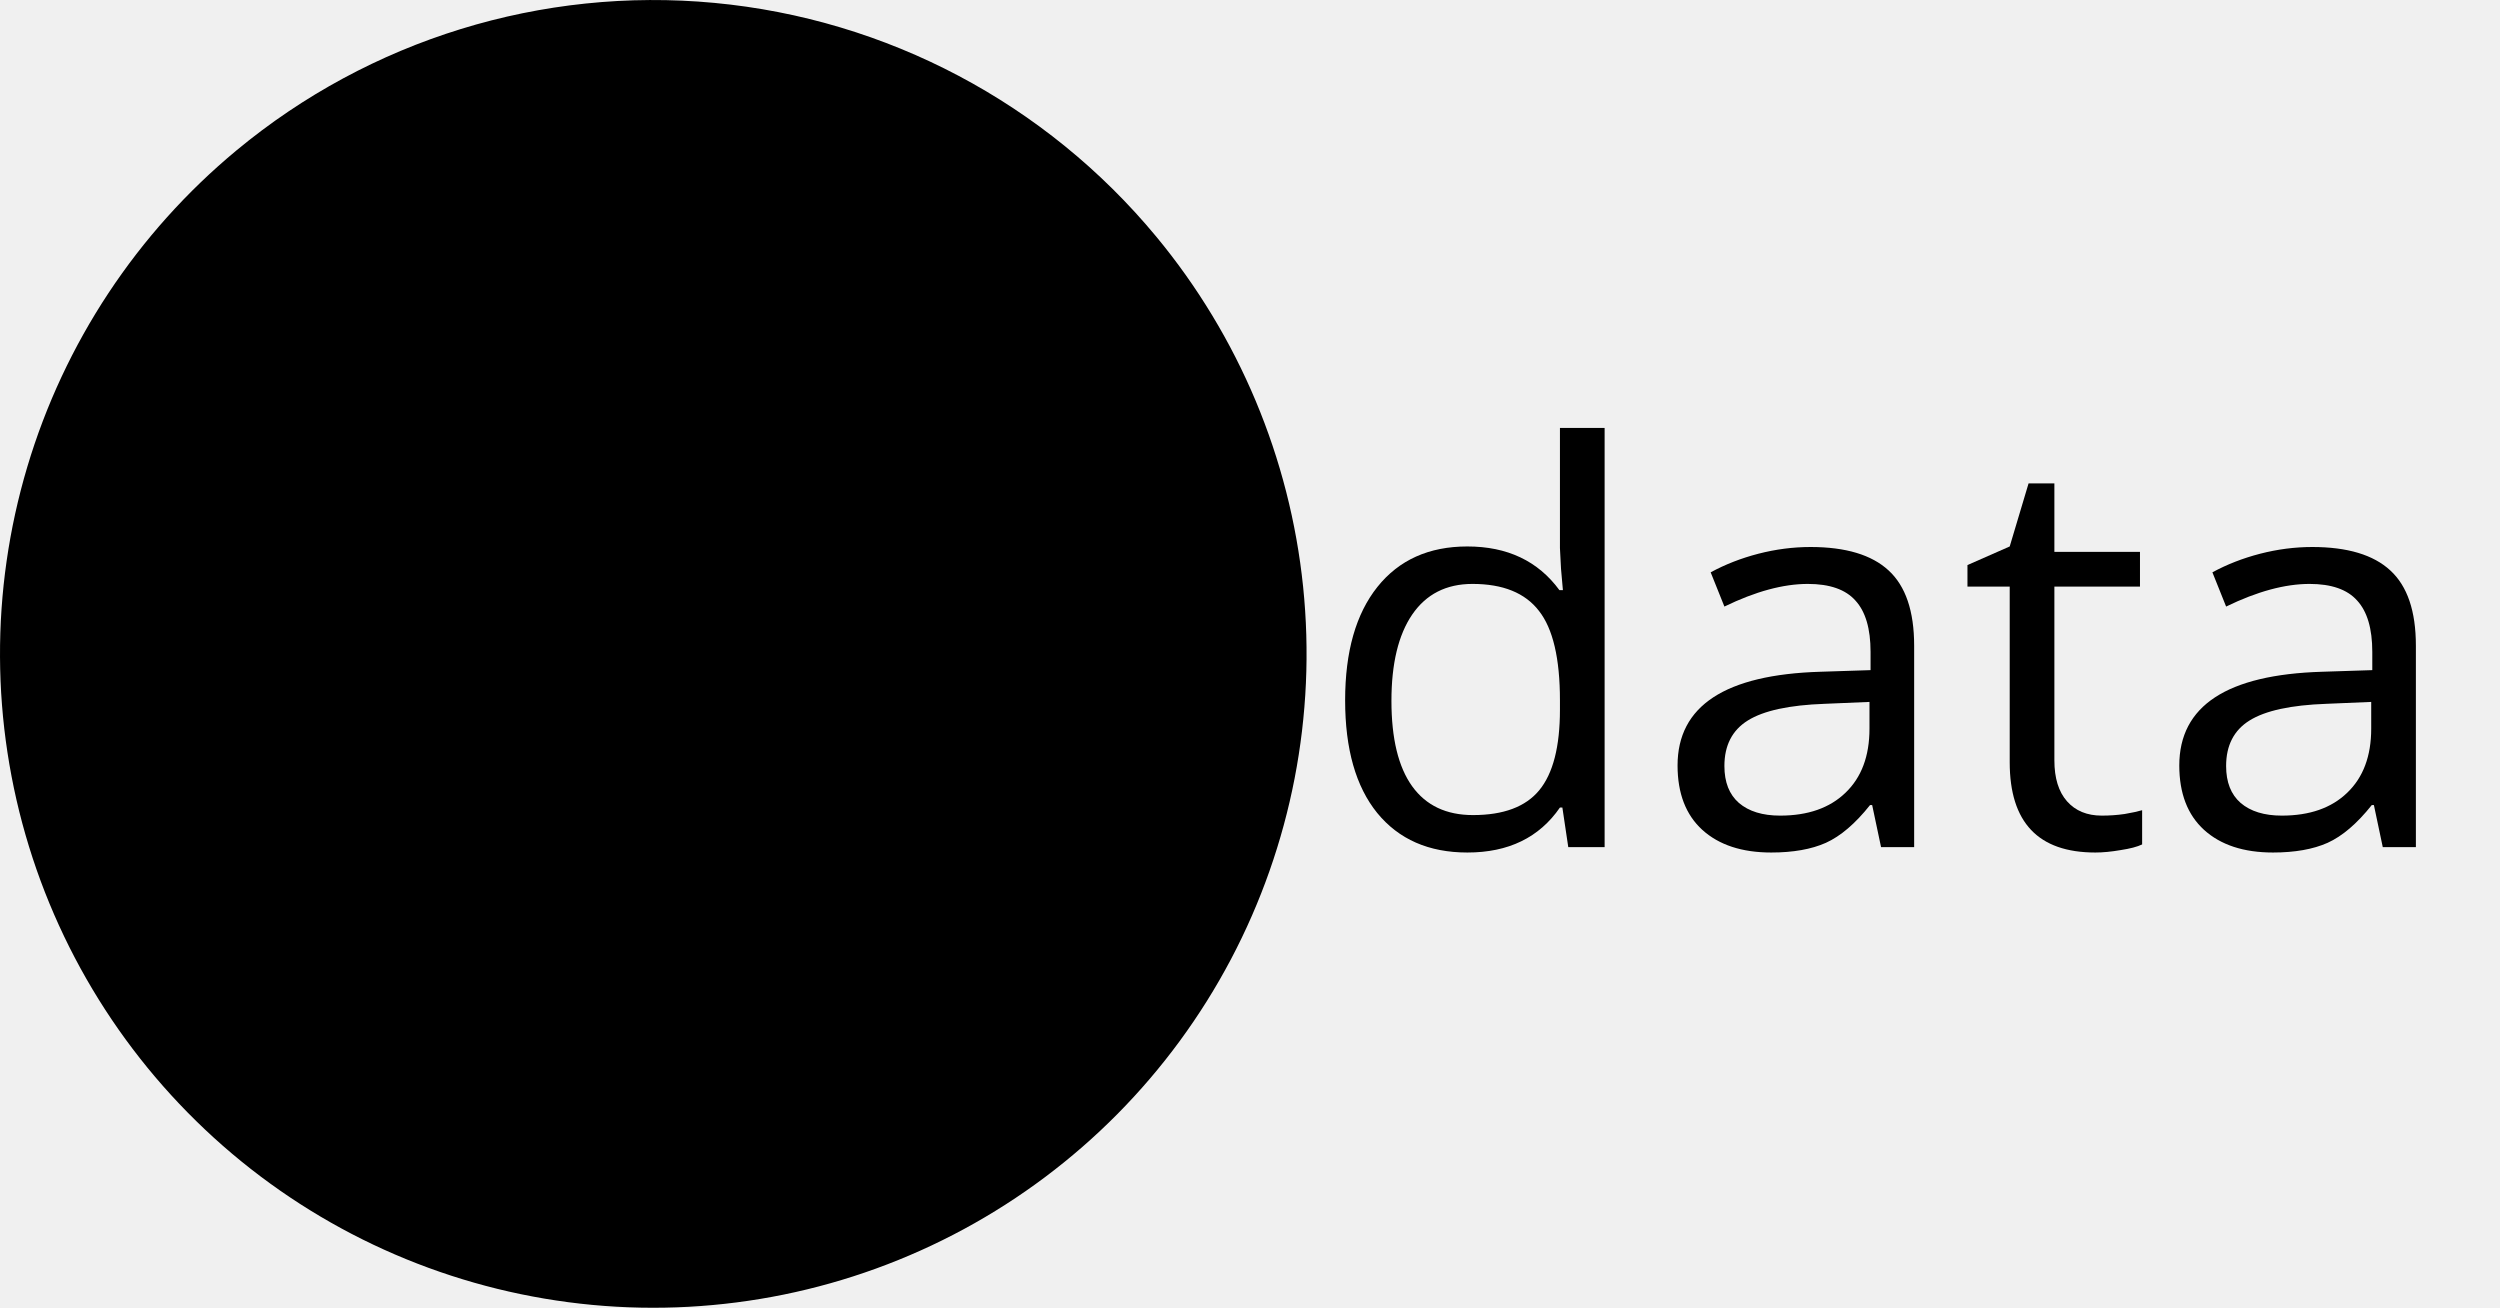
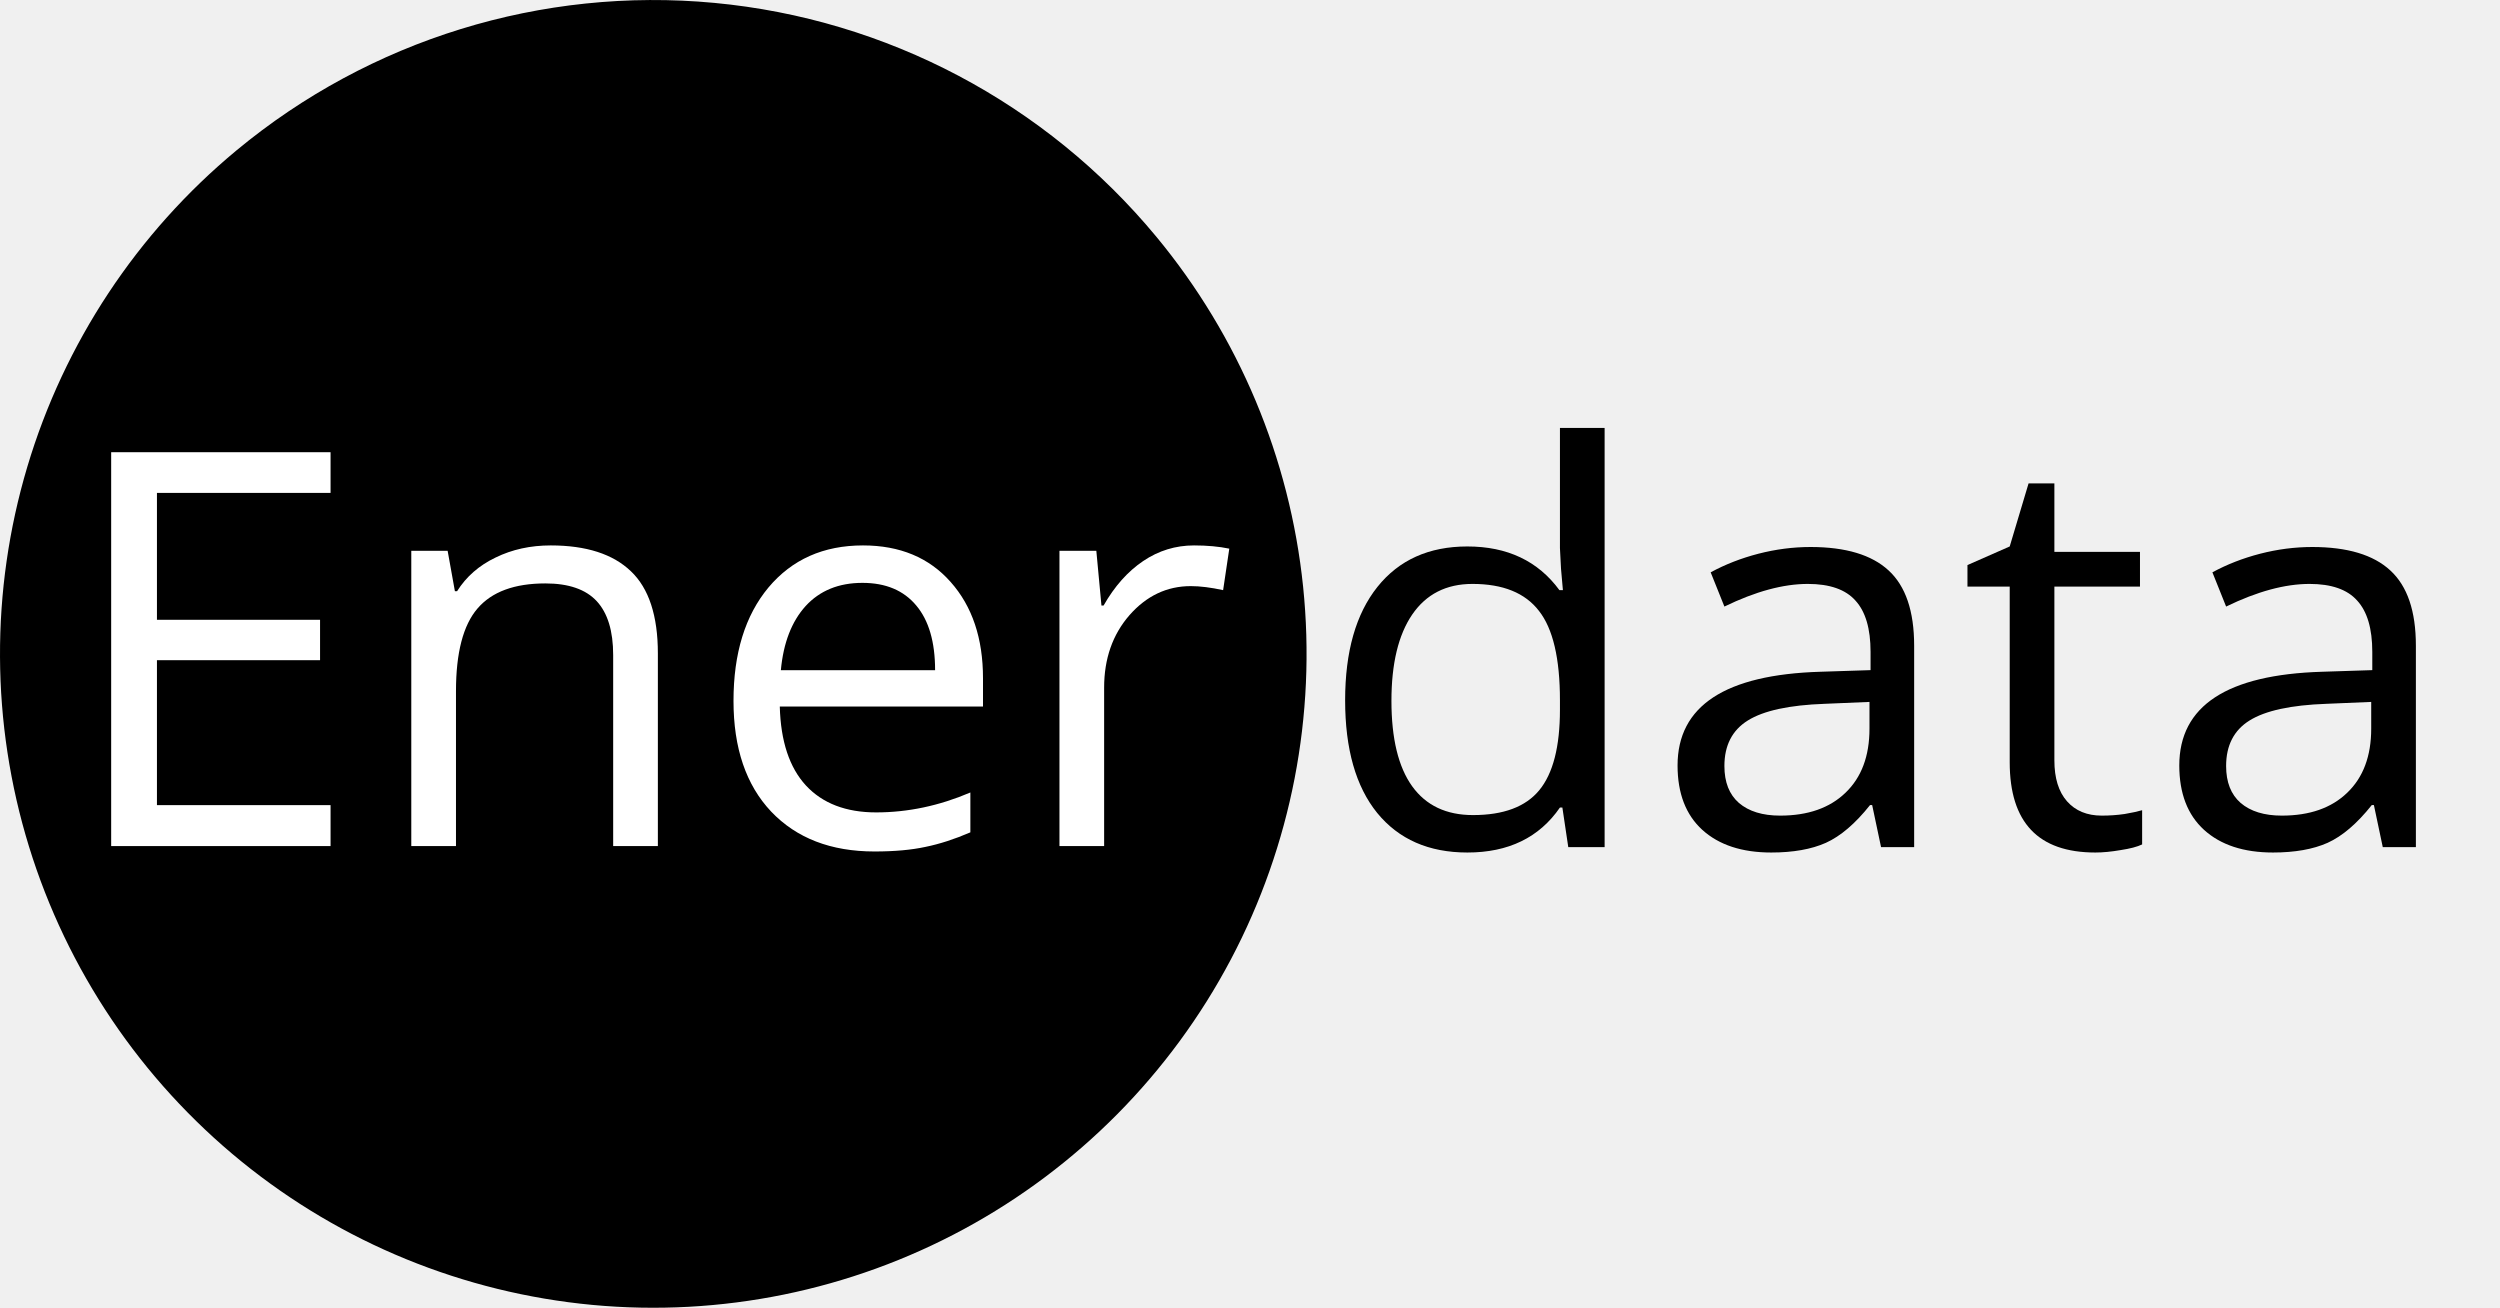
<svg xmlns="http://www.w3.org/2000/svg" width="130" height="68" viewBox="0 0 130 68" fill="none">
  <g clip-path="url(#clip0_1792_1242)">
    <path d="M60.129 12.309C64.416 17.487 67.072 23.822 67.762 30.511C68.452 37.2 67.144 43.944 64.005 49.89C60.865 55.836 56.034 60.716 50.123 63.913C44.213 67.111 37.487 68.483 30.798 67.855C24.108 67.226 17.755 64.627 12.541 60.385C7.328 56.142 3.488 50.448 1.508 44.022C-0.471 37.595 -0.503 30.726 1.418 24.281C3.339 17.837 7.126 12.108 12.3 7.818C19.238 2.066 28.174 -0.693 37.144 0.15C46.113 0.992 54.381 5.365 60.129 12.309" fill="#000000" />
-     <path d="M17.189 43.996H5.781V23.515H17.189V25.631H8.161V32.229H16.643V34.33H8.161V41.867H17.189V43.996Z" fill="#000000" />
-     <path d="M31.885 43.996V34.064C31.885 32.812 31.6 31.879 31.031 31.262C30.462 30.646 29.571 30.338 28.358 30.338C26.753 30.338 25.577 30.772 24.831 31.64C24.084 32.509 23.711 33.943 23.711 35.941V43.996H21.387V28.642H23.277L23.655 30.744H23.767C24.243 29.987 24.91 29.404 25.768 28.993C26.627 28.572 27.583 28.362 28.638 28.362C30.485 28.362 31.876 28.811 32.809 29.707C33.742 30.594 34.209 32.019 34.209 33.98V43.996H31.885Z" fill="#000000" />
-     <path d="M45.476 44.277C43.208 44.277 41.417 43.586 40.101 42.203C38.795 40.821 38.142 38.902 38.142 36.446C38.142 33.971 38.748 32.005 39.961 30.548C41.184 29.091 42.821 28.362 44.874 28.362C46.796 28.362 48.317 28.997 49.437 30.267C50.557 31.528 51.116 33.195 51.116 35.269V36.74H40.549C40.596 38.542 41.048 39.91 41.907 40.844C42.774 41.778 43.992 42.245 45.56 42.245C47.211 42.245 48.844 41.9 50.459 41.209V43.282C49.638 43.637 48.858 43.889 48.121 44.039C47.393 44.197 46.511 44.277 45.476 44.277ZM44.846 30.309C43.614 30.309 42.63 30.711 41.893 31.514C41.165 32.318 40.736 33.429 40.605 34.849H48.625C48.625 33.382 48.298 32.261 47.645 31.486C46.992 30.702 46.059 30.309 44.846 30.309Z" fill="#000000" />
-     <path d="M62.09 28.362C62.771 28.362 63.382 28.418 63.923 28.53L63.602 30.688C62.967 30.548 62.407 30.478 61.922 30.478C60.681 30.478 59.617 30.982 58.731 31.991C57.853 32.999 57.415 34.255 57.415 35.759V43.996H55.092V28.642H57.009L57.275 31.486H57.387C57.956 30.487 58.642 29.716 59.444 29.175C60.247 28.633 61.129 28.362 62.09 28.362Z" fill="#000000" />
+     <path d="M17.189 43.996H5.781V23.515H17.189V25.631H8.161V32.229H16.643V34.33H8.161V41.867H17.189V43.996Z" fill="#FFFFFF" />
+     <path d="M31.885 43.996V34.064C31.885 32.812 31.6 31.879 31.031 31.262C30.462 30.646 29.571 30.338 28.358 30.338C26.753 30.338 25.577 30.772 24.831 31.64C24.084 32.509 23.711 33.943 23.711 35.941V43.996H21.387V28.642H23.277L23.655 30.744H23.767C24.243 29.987 24.91 29.404 25.768 28.993C26.627 28.572 27.583 28.362 28.638 28.362C30.485 28.362 31.876 28.811 32.809 29.707C33.742 30.594 34.209 32.019 34.209 33.98V43.996H31.885Z" fill="#FFFFFF" />
+     <path d="M45.476 44.277C43.208 44.277 41.417 43.586 40.101 42.203C38.795 40.821 38.142 38.902 38.142 36.446C38.142 33.971 38.748 32.005 39.961 30.548C41.184 29.091 42.821 28.362 44.874 28.362C46.796 28.362 48.317 28.997 49.437 30.267C50.557 31.528 51.116 33.195 51.116 35.269V36.74H40.549C40.596 38.542 41.048 39.91 41.907 40.844C42.774 41.778 43.992 42.245 45.56 42.245C47.211 42.245 48.844 41.9 50.459 41.209V43.282C49.638 43.637 48.858 43.889 48.121 44.039C47.393 44.197 46.511 44.277 45.476 44.277ZM44.846 30.309C43.614 30.309 42.63 30.711 41.893 31.514C41.165 32.318 40.736 33.429 40.605 34.849H48.625C48.625 33.382 48.298 32.261 47.645 31.486C46.992 30.702 46.059 30.309 44.846 30.309Z" fill="#FFFFFF" />
+     <path d="M62.09 28.362C62.771 28.362 63.382 28.418 63.923 28.53L63.602 30.688C62.967 30.548 62.407 30.478 61.922 30.478C60.681 30.478 59.617 30.982 58.731 31.991C57.853 32.999 57.415 34.255 57.415 35.759V43.996H55.092V28.642H57.009L57.275 31.486H57.387C57.956 30.487 58.642 29.716 59.444 29.175C60.247 28.633 61.129 28.362 62.09 28.362Z" fill="#FFFFFF" />
    <path d="M81.243 41.991H81.117C80.043 43.551 78.439 44.331 76.302 44.331C74.296 44.331 72.733 43.644 71.613 42.272C70.502 40.899 69.947 38.947 69.947 36.416C69.947 33.885 70.507 31.919 71.627 30.518C72.747 29.117 74.305 28.416 76.302 28.416C78.383 28.416 79.978 29.173 81.089 30.686H81.271L81.173 29.579L81.117 28.5V22.252H83.44V44.051H81.55L81.243 41.991ZM76.596 42.384C78.182 42.384 79.33 41.954 80.039 41.095C80.757 40.226 81.117 38.83 81.117 36.906V36.416C81.117 34.24 80.753 32.689 80.025 31.765C79.306 30.831 78.154 30.364 76.568 30.364C75.205 30.364 74.16 30.896 73.432 31.961C72.714 33.016 72.355 34.51 72.355 36.444C72.355 38.405 72.714 39.885 73.432 40.885C74.151 41.884 75.205 42.384 76.596 42.384Z" fill="#000000" />
    <path d="M97.815 44.051L97.353 41.865H97.241C96.476 42.827 95.71 43.481 94.945 43.827C94.189 44.163 93.242 44.331 92.104 44.331C90.583 44.331 89.389 43.939 88.521 43.154C87.662 42.37 87.233 41.254 87.233 39.806C87.233 36.705 89.711 35.08 94.665 34.931L97.269 34.847V33.894C97.269 32.689 97.007 31.802 96.485 31.232C95.972 30.653 95.146 30.364 94.007 30.364C92.729 30.364 91.283 30.756 89.669 31.541L88.955 29.761C89.711 29.35 90.536 29.028 91.432 28.795C92.337 28.561 93.242 28.444 94.147 28.444C95.976 28.444 97.329 28.851 98.207 29.663C99.093 30.476 99.536 31.779 99.536 33.572V44.051H97.815ZM92.566 42.412C94.012 42.412 95.146 42.015 95.967 41.221C96.797 40.427 97.213 39.316 97.213 37.887V36.5L94.889 36.598C93.042 36.663 91.707 36.953 90.886 37.466C90.075 37.971 89.669 38.76 89.669 39.834C89.669 40.675 89.921 41.314 90.424 41.753C90.938 42.192 91.651 42.412 92.566 42.412Z" fill="#000000" />
    <path d="M109.292 42.412C109.702 42.412 110.099 42.384 110.482 42.328C110.864 42.262 111.167 42.197 111.391 42.131V43.911C111.139 44.032 110.766 44.13 110.272 44.205C109.786 44.289 109.348 44.331 108.956 44.331C105.989 44.331 104.505 42.767 104.505 39.638V30.504H102.308V29.383L104.505 28.416L105.485 25.138H106.828V28.697H111.279V30.504H106.828V39.54C106.828 40.464 107.048 41.174 107.486 41.669C107.925 42.164 108.527 42.412 109.292 42.412Z" fill="#000000" />
    <path d="M123.904 44.051L123.443 41.865H123.331C122.565 42.827 121.8 43.481 121.035 43.827C120.279 44.163 119.332 44.331 118.194 44.331C116.673 44.331 115.478 43.939 114.611 43.154C113.752 42.37 113.323 41.254 113.323 39.806C113.323 36.705 115.8 35.08 120.755 34.931L123.359 34.847V33.894C123.359 32.689 123.097 31.802 122.575 31.232C122.062 30.653 121.236 30.364 120.097 30.364C118.819 30.364 117.373 30.756 115.758 31.541L115.045 29.761C115.8 29.35 116.626 29.028 117.522 28.795C118.427 28.561 119.332 28.444 120.237 28.444C122.066 28.444 123.419 28.851 124.296 29.663C125.183 30.476 125.626 31.779 125.626 33.572V44.051H123.904ZM118.656 42.412C120.102 42.412 121.236 42.015 122.057 41.221C122.887 40.427 123.303 39.316 123.303 37.887V36.5L120.979 36.598C119.132 36.663 117.797 36.953 116.976 37.466C116.164 37.971 115.758 38.76 115.758 39.834C115.758 40.675 116.01 41.314 116.514 41.753C117.027 42.192 117.741 42.412 118.656 42.412Z" fill="#000000" />
  </g>
  <defs>
    <clipPath id="clip0_1792_1242">
      <rect width="130" height="68" fill="white" />
    </clipPath>
  </defs>
</svg>
